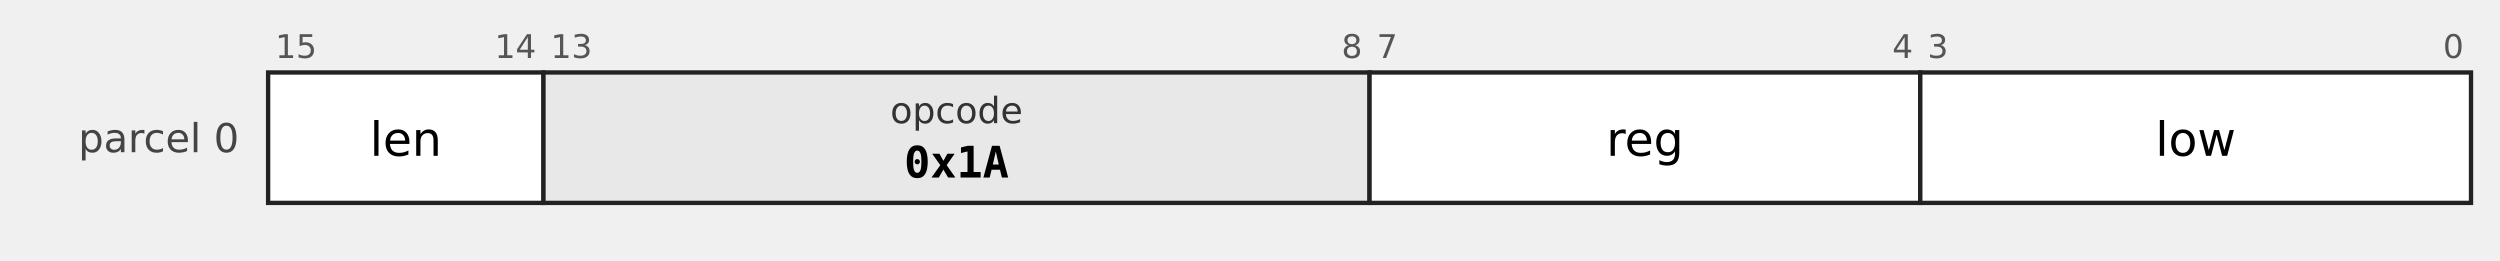
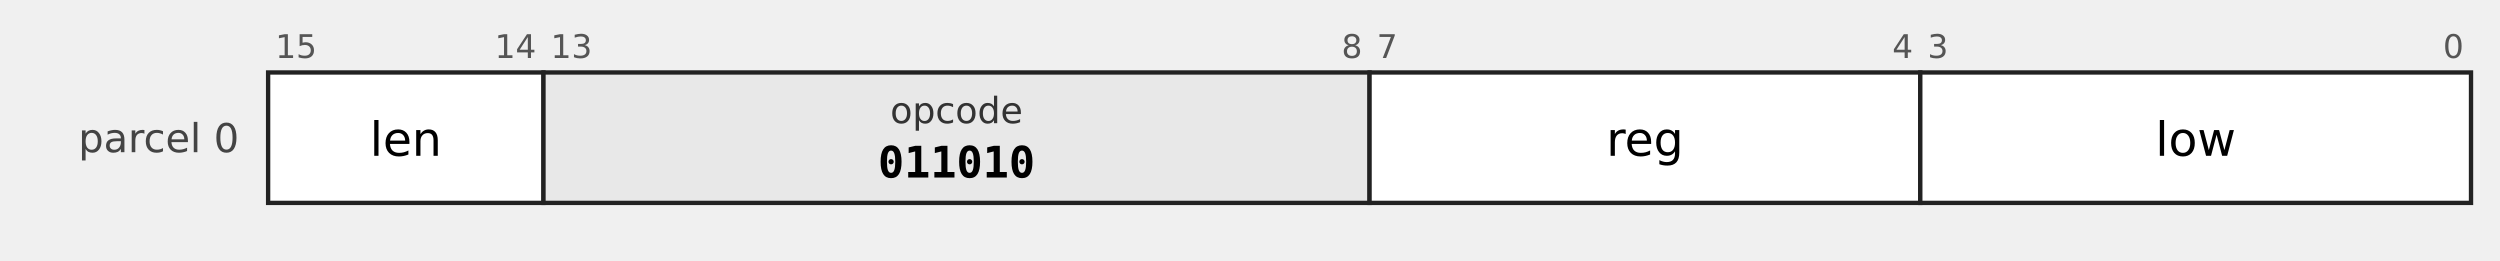
<svg xmlns="http://www.w3.org/2000/svg" width="690" height="72" viewBox="0 0 690 72" font-family="DejaVu Sans, sans-serif">
  <text x="66" y="42" font-size="11" text-anchor="end" fill="#444">parcel 0</text>
  <rect x="74" y="20" width="76" height="36" fill="#ffffff" stroke="#222" stroke-width="1.2" />
  <text x="76" y="16" font-size="9" fill="#555" text-anchor="start">15</text>
  <text x="148" y="16" font-size="9" fill="#555" text-anchor="end">14</text>
  <text x="112.0" y="43" font-size="13" text-anchor="middle" font-family="DejaVu Sans, sans-serif">len</text>
  <rect x="150" y="20" width="228" height="36" fill="#e8e8e8" stroke="#222" stroke-width="1.2" />
  <text x="152" y="16" font-size="9" fill="#555" text-anchor="start">13</text>
  <text x="376" y="16" font-size="9" fill="#555" text-anchor="end">8</text>
  <text x="264.0" y="34" font-size="10" text-anchor="middle" font-family="DejaVu Sans, sans-serif" fill="#333">opcode</text>
-   <text x="264.0" y="49" font-size="12" text-anchor="middle" font-family="DejaVu Sans Mono, monospace" font-weight="bold">0x1A</text>
+   <text x="264.0" y="49" font-size="12" text-anchor="middle" font-family="DejaVu Sans Mono, monospace" font-weight="bold">011010</text>
  <rect x="378" y="20" width="152" height="36" fill="#ffffff" stroke="#222" stroke-width="1.2" />
  <text x="380" y="16" font-size="9" fill="#555" text-anchor="start">7</text>
  <text x="528" y="16" font-size="9" fill="#555" text-anchor="end">4</text>
  <text x="454.0" y="43" font-size="13" text-anchor="middle" font-family="DejaVu Sans, sans-serif">reg</text>
  <rect x="530" y="20" width="152" height="36" fill="#ffffff" stroke="#222" stroke-width="1.2" />
  <text x="532" y="16" font-size="9" fill="#555" text-anchor="start">3</text>
  <text x="680" y="16" font-size="9" fill="#555" text-anchor="end">0</text>
  <text x="606.0" y="43" font-size="13" text-anchor="middle" font-family="DejaVu Sans, sans-serif">low</text>
</svg>
